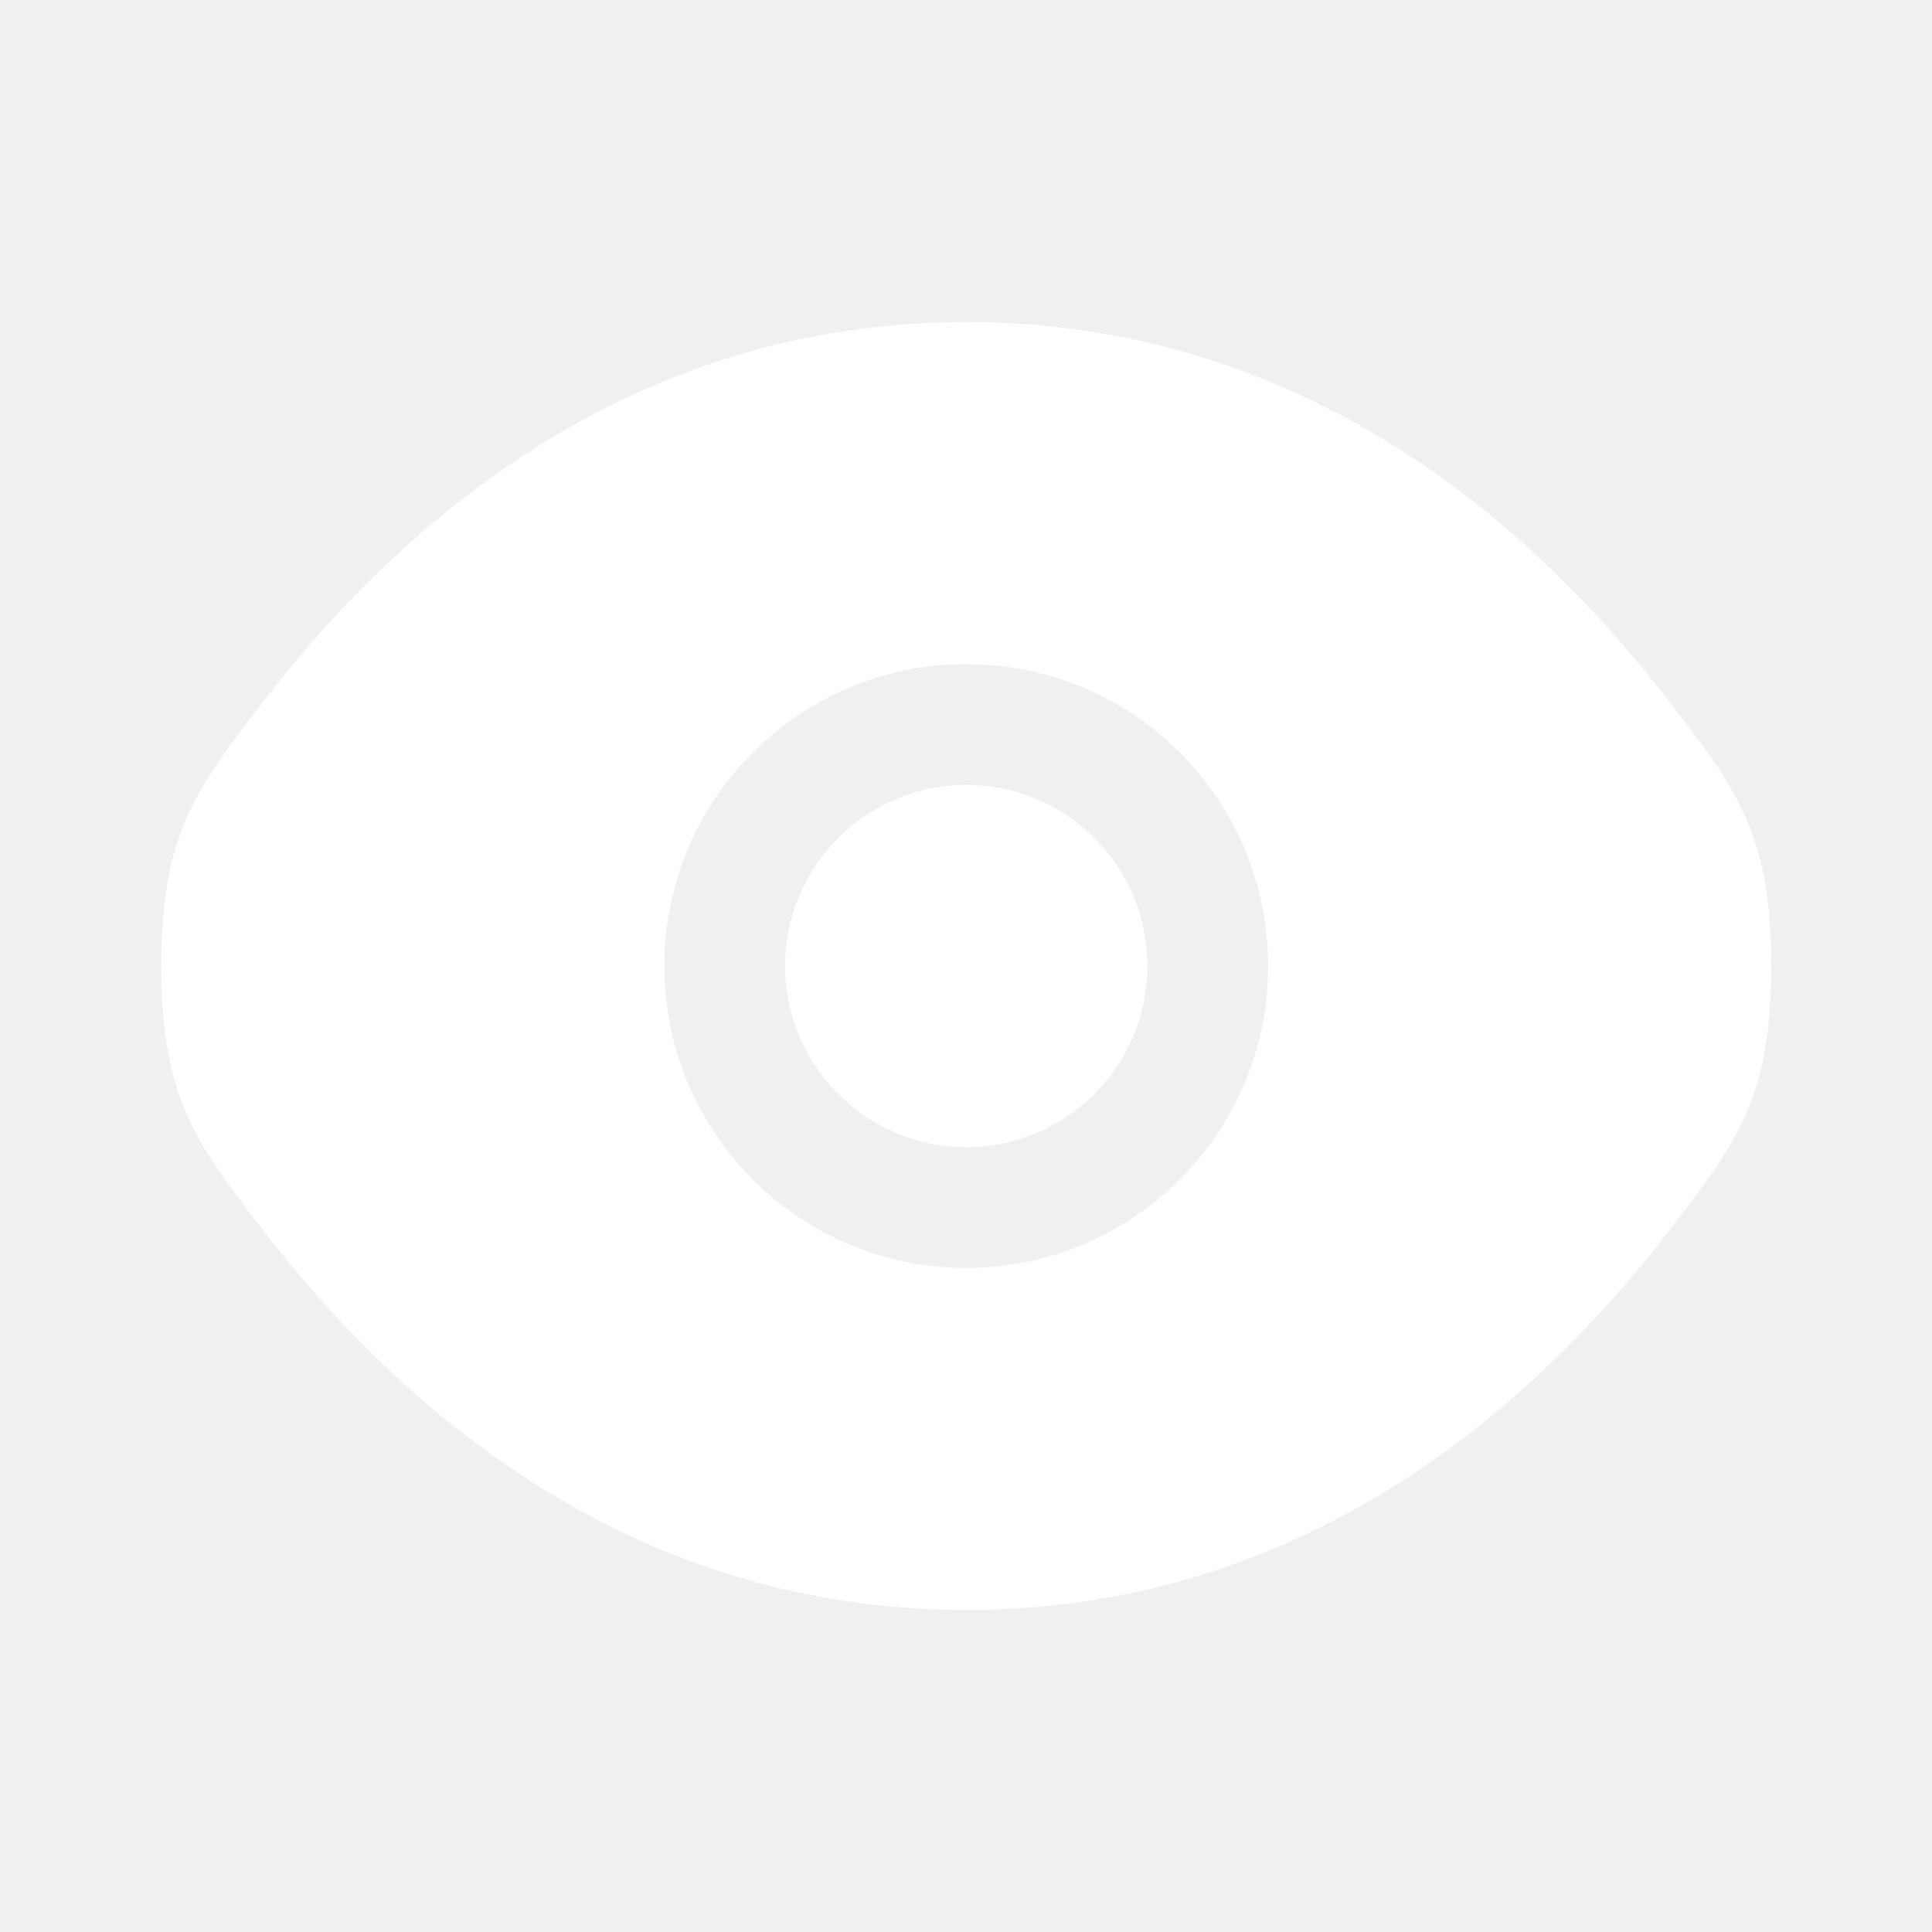
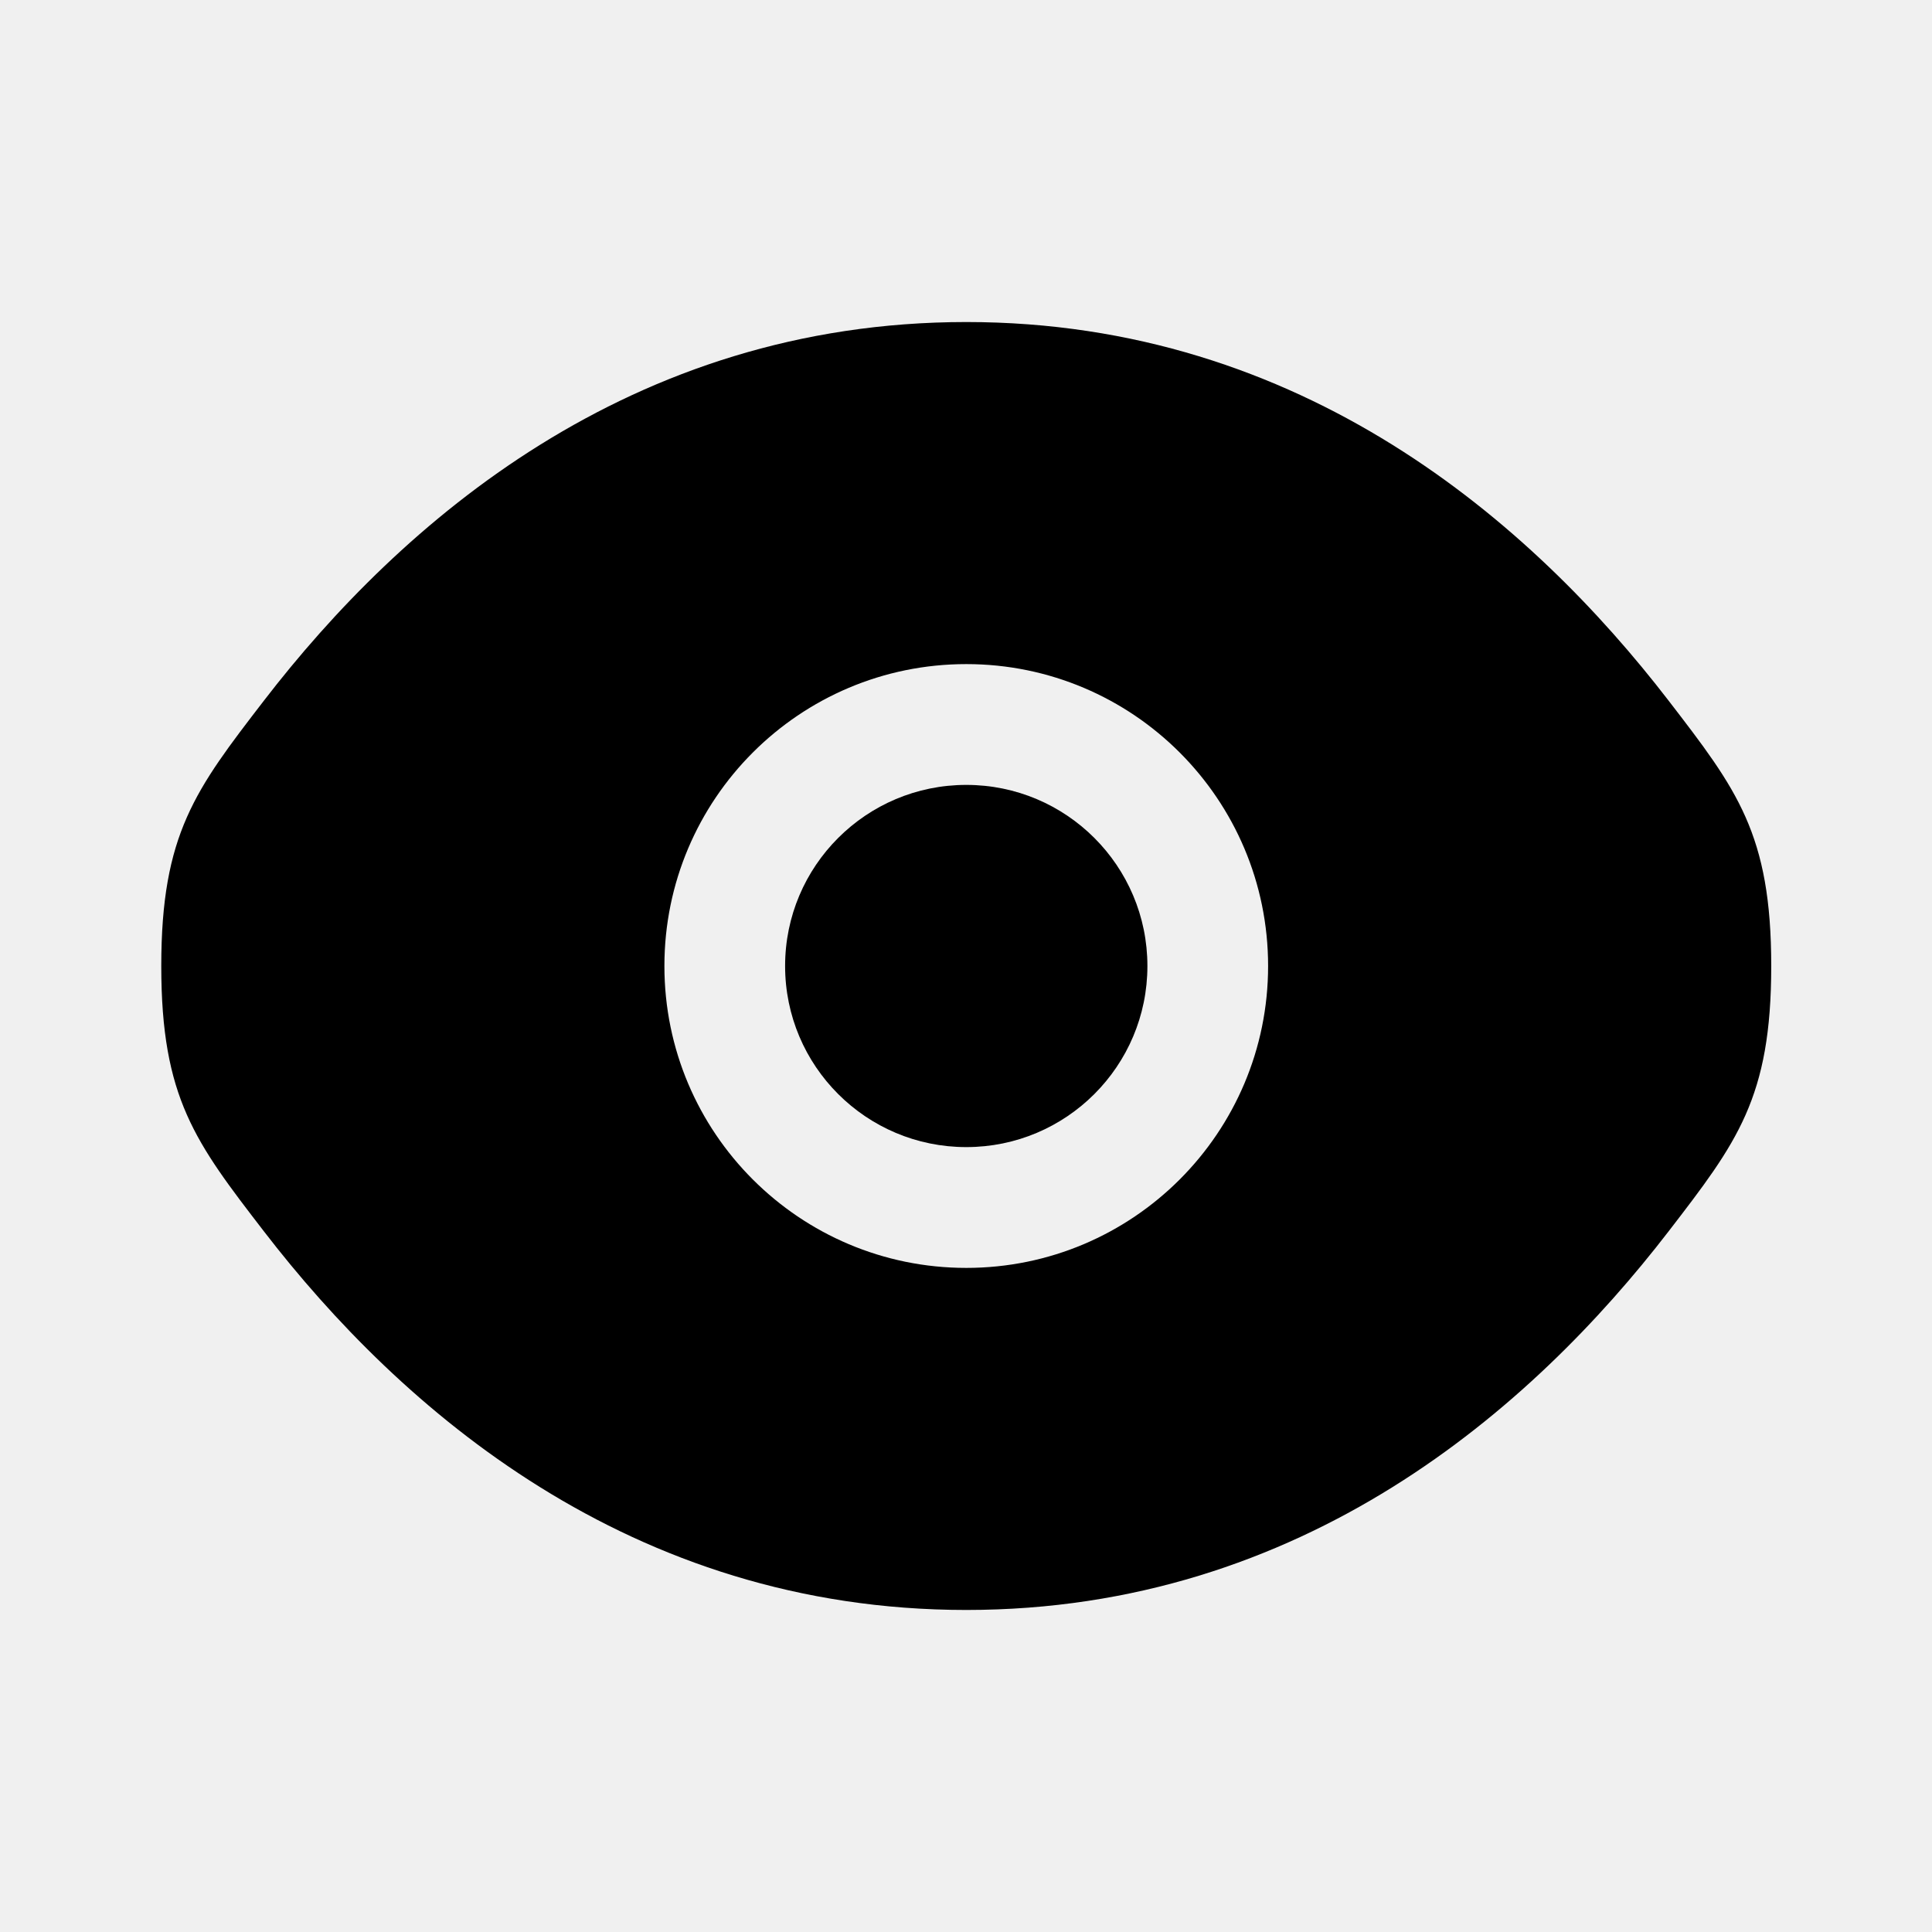
<svg xmlns="http://www.w3.org/2000/svg" width="19" height="19" viewBox="0 0 19 19" fill="none">
-   <path d="M7.721 9.5C7.721 8.516 8.519 7.719 9.503 7.719C10.486 7.719 11.284 8.516 11.284 9.5C11.284 10.484 10.486 11.281 9.503 11.281C8.519 11.281 7.721 10.484 7.721 9.5Z" fill="white" />
-   <path fill-rule="evenodd" clip-rule="evenodd" d="M1.586 9.5C1.586 10.798 1.922 11.235 2.595 12.109C3.939 13.854 6.192 15.833 9.503 15.833C12.813 15.833 15.066 13.854 16.41 12.109C17.083 11.235 17.419 10.798 17.419 9.5C17.419 8.202 17.083 7.765 16.41 6.891C15.066 5.145 12.813 3.167 9.503 3.167C6.192 3.167 3.939 5.145 2.595 6.891C1.922 7.765 1.586 8.202 1.586 9.5ZM9.503 6.531C7.863 6.531 6.534 7.86 6.534 9.5C6.534 11.14 7.863 12.469 9.503 12.469C11.142 12.469 12.471 11.14 12.471 9.5C12.471 7.86 11.142 6.531 9.503 6.531Z" fill="white" />
+   <path d="M7.721 9.5C7.721 8.516 8.519 7.719 9.503 7.719C10.486 7.719 11.284 8.516 11.284 9.5C11.284 10.484 10.486 11.281 9.503 11.281C8.519 11.281 7.721 10.484 7.721 9.5Z" fill="currentColor" />
+   <path fill-rule="evenodd" clip-rule="evenodd" d="M1.586 9.5C1.586 10.798 1.922 11.235 2.595 12.109C3.939 13.854 6.192 15.833 9.503 15.833C12.813 15.833 15.066 13.854 16.41 12.109C17.083 11.235 17.419 10.798 17.419 9.5C17.419 8.202 17.083 7.765 16.41 6.891C15.066 5.145 12.813 3.167 9.503 3.167C6.192 3.167 3.939 5.145 2.595 6.891C1.922 7.765 1.586 8.202 1.586 9.5ZM9.503 6.531C7.863 6.531 6.534 7.86 6.534 9.5C6.534 11.14 7.863 12.469 9.503 12.469C11.142 12.469 12.471 11.14 12.471 9.5C12.471 7.86 11.142 6.531 9.503 6.531Z" fill="currentColor" />
</svg>
